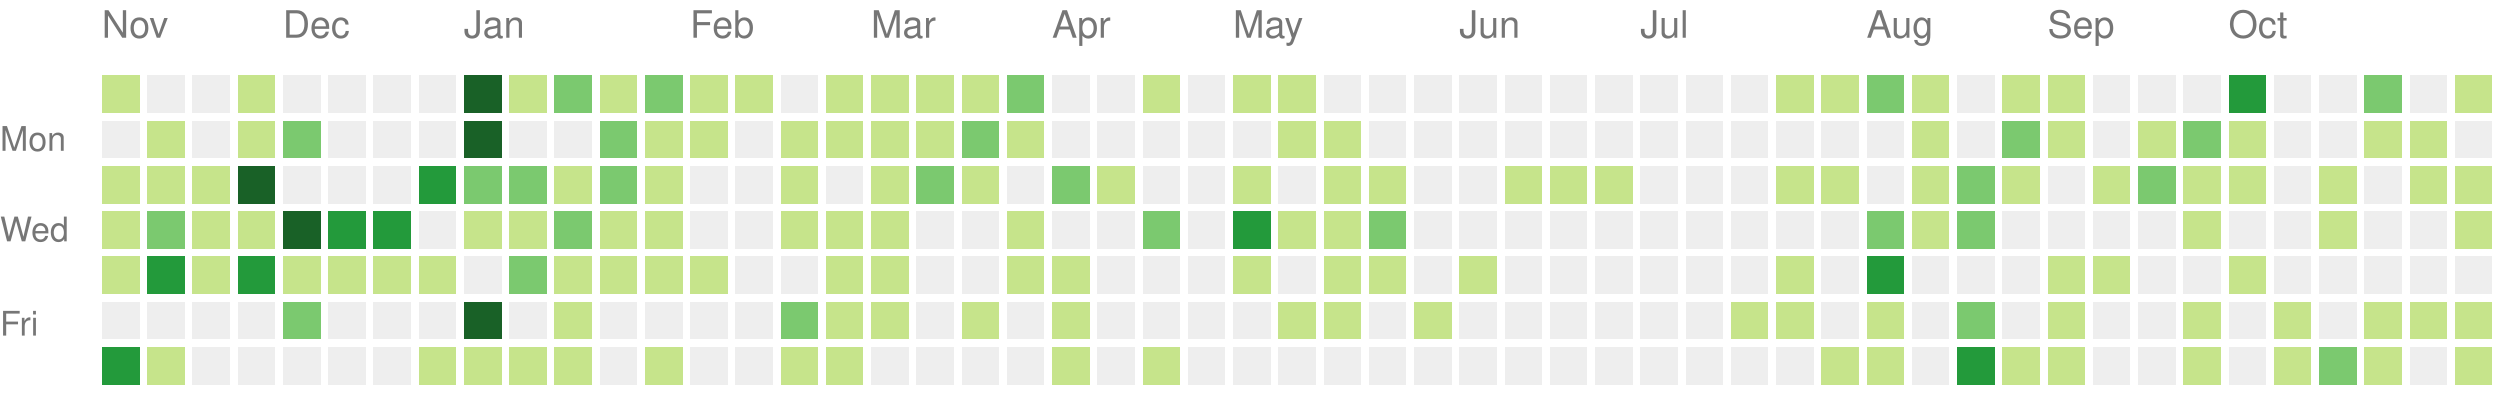
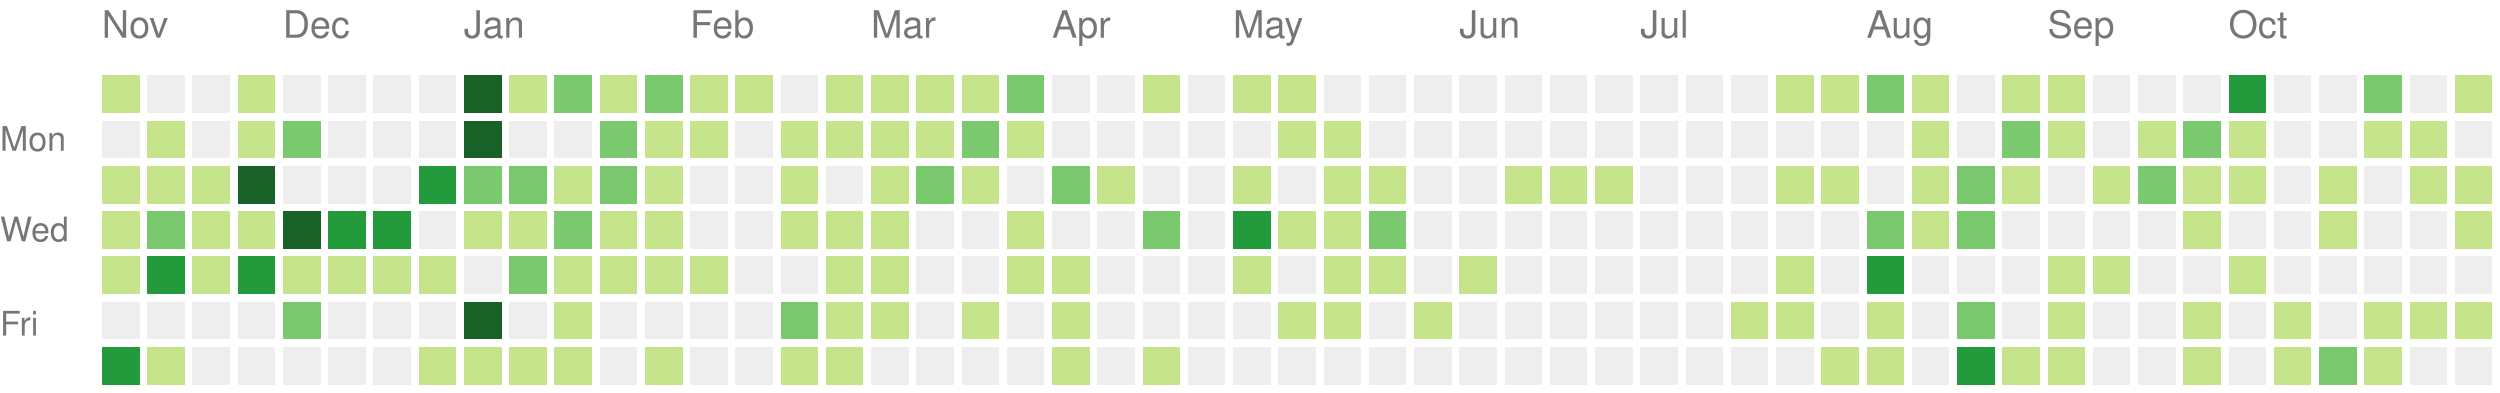
<svg xmlns="http://www.w3.org/2000/svg" version="1.1" width="663" height="104">
  <rect style="fill:#c6e48b;shape-rendering:crispedges;" data-score="5" data-date="2021-11-07" x="27" y="20" width="10" height="10" />
  <rect style="fill:#eeeeee;shape-rendering:crispedges;" data-score="0" data-date="2021-11-14" x="39" y="20" width="10" height="10" />
  <rect style="fill:#eeeeee;shape-rendering:crispedges;" data-score="0" data-date="2021-11-21" x="51" y="20" width="10" height="10" />
  <rect style="fill:#c6e48b;shape-rendering:crispedges;" data-score="1" data-date="2021-11-28" x="63" y="20" width="10" height="10" />
  <rect style="fill:#eeeeee;shape-rendering:crispedges;" data-score="0" data-date="2021-12-05" x="75" y="20" width="10" height="10" />
  <rect style="fill:#eeeeee;shape-rendering:crispedges;" data-score="0" data-date="2021-12-12" x="87" y="20" width="10" height="10" />
  <rect style="fill:#eeeeee;shape-rendering:crispedges;" data-score="0" data-date="2021-12-19" x="99" y="20" width="10" height="10" />
  <rect style="fill:#eeeeee;shape-rendering:crispedges;" data-score="0" data-date="2021-12-26" x="111" y="20" width="10" height="10" />
  <rect style="fill:#196127;shape-rendering:crispedges;" data-score="85" data-date="2022-01-02" x="123" y="20" width="10" height="10" />
  <rect style="fill:#c6e48b;shape-rendering:crispedges;" data-score="1" data-date="2022-01-09" x="135" y="20" width="10" height="10" />
  <rect style="fill:#7bc96f;shape-rendering:crispedges;" data-score="18" data-date="2022-01-16" x="147" y="20" width="10" height="10" />
  <rect style="fill:#c6e48b;shape-rendering:crispedges;" data-score="6" data-date="2022-01-23" x="159" y="20" width="10" height="10" />
  <rect style="fill:#7bc96f;shape-rendering:crispedges;" data-score="19" data-date="2022-01-30" x="171" y="20" width="10" height="10" />
  <rect style="fill:#c6e48b;shape-rendering:crispedges;" data-score="2" data-date="2022-02-06" x="183" y="20" width="10" height="10" />
  <rect style="fill:#c6e48b;shape-rendering:crispedges;" data-score="1" data-date="2022-02-13" x="195" y="20" width="10" height="10" />
  <rect style="fill:#eeeeee;shape-rendering:crispedges;" data-score="0" data-date="2022-02-20" x="207" y="20" width="10" height="10" />
  <rect style="fill:#c6e48b;shape-rendering:crispedges;" data-score="9" data-date="2022-02-27" x="219" y="20" width="10" height="10" />
  <rect style="fill:#c6e48b;shape-rendering:crispedges;" data-score="8" data-date="2022-03-06" x="231" y="20" width="10" height="10" />
  <rect style="fill:#c6e48b;shape-rendering:crispedges;" data-score="3" data-date="2022-03-13" x="243" y="20" width="10" height="10" />
  <rect style="fill:#c6e48b;shape-rendering:crispedges;" data-score="6" data-date="2022-03-20" x="255" y="20" width="10" height="10" />
  <rect style="fill:#7bc96f;shape-rendering:crispedges;" data-score="11" data-date="2022-03-27" x="267" y="20" width="10" height="10" />
  <rect style="fill:#eeeeee;shape-rendering:crispedges;" data-score="0" data-date="2022-04-03" x="279" y="20" width="10" height="10" />
  <rect style="fill:#eeeeee;shape-rendering:crispedges;" data-score="0" data-date="2022-04-10" x="291" y="20" width="10" height="10" />
  <rect style="fill:#c6e48b;shape-rendering:crispedges;" data-score="5" data-date="2022-04-17" x="303" y="20" width="10" height="10" />
  <rect style="fill:#eeeeee;shape-rendering:crispedges;" data-score="0" data-date="2022-04-24" x="315" y="20" width="10" height="10" />
  <rect style="fill:#c6e48b;shape-rendering:crispedges;" data-score="6" data-date="2022-05-01" x="327" y="20" width="10" height="10" />
  <rect style="fill:#c6e48b;shape-rendering:crispedges;" data-score="7" data-date="2022-05-08" x="339" y="20" width="10" height="10" />
  <rect style="fill:#eeeeee;shape-rendering:crispedges;" data-score="0" data-date="2022-05-15" x="351" y="20" width="10" height="10" />
  <rect style="fill:#eeeeee;shape-rendering:crispedges;" data-score="0" data-date="2022-05-22" x="363" y="20" width="10" height="10" />
  <rect style="fill:#eeeeee;shape-rendering:crispedges;" data-score="0" data-date="2022-05-29" x="375" y="20" width="10" height="10" />
  <rect style="fill:#eeeeee;shape-rendering:crispedges;" data-score="0" data-date="2022-06-05" x="387" y="20" width="10" height="10" />
  <rect style="fill:#eeeeee;shape-rendering:crispedges;" data-score="0" data-date="2022-06-12" x="399" y="20" width="10" height="10" />
  <rect style="fill:#eeeeee;shape-rendering:crispedges;" data-score="0" data-date="2022-06-19" x="411" y="20" width="10" height="10" />
  <rect style="fill:#eeeeee;shape-rendering:crispedges;" data-score="0" data-date="2022-06-26" x="423" y="20" width="10" height="10" />
  <rect style="fill:#eeeeee;shape-rendering:crispedges;" data-score="0" data-date="2022-07-03" x="435" y="20" width="10" height="10" />
  <rect style="fill:#eeeeee;shape-rendering:crispedges;" data-score="0" data-date="2022-07-10" x="447" y="20" width="10" height="10" />
  <rect style="fill:#eeeeee;shape-rendering:crispedges;" data-score="0" data-date="2022-07-17" x="459" y="20" width="10" height="10" />
  <rect style="fill:#c6e48b;shape-rendering:crispedges;" data-score="1" data-date="2022-07-24" x="471" y="20" width="10" height="10" />
  <rect style="fill:#c6e48b;shape-rendering:crispedges;" data-score="2" data-date="2022-07-31" x="483" y="20" width="10" height="10" />
  <rect style="fill:#7bc96f;shape-rendering:crispedges;" data-score="18" data-date="2022-08-07" x="495" y="20" width="10" height="10" />
  <rect style="fill:#c6e48b;shape-rendering:crispedges;" data-score="3" data-date="2022-08-14" x="507" y="20" width="10" height="10" />
  <rect style="fill:#eeeeee;shape-rendering:crispedges;" data-score="0" data-date="2022-08-21" x="519" y="20" width="10" height="10" />
  <rect style="fill:#c6e48b;shape-rendering:crispedges;" data-score="2" data-date="2022-08-28" x="531" y="20" width="10" height="10" />
  <rect style="fill:#c6e48b;shape-rendering:crispedges;" data-score="9" data-date="2022-09-04" x="543" y="20" width="10" height="10" />
  <rect style="fill:#eeeeee;shape-rendering:crispedges;" data-score="0" data-date="2022-09-11" x="555" y="20" width="10" height="10" />
  <rect style="fill:#eeeeee;shape-rendering:crispedges;" data-score="0" data-date="2022-09-18" x="567" y="20" width="10" height="10" />
  <rect style="fill:#eeeeee;shape-rendering:crispedges;" data-score="0" data-date="2022-09-25" x="579" y="20" width="10" height="10" />
  <rect style="fill:#239a3b;shape-rendering:crispedges;" data-score="29" data-date="2022-10-02" x="591" y="20" width="10" height="10" />
  <rect style="fill:#eeeeee;shape-rendering:crispedges;" data-score="0" data-date="2022-10-09" x="603" y="20" width="10" height="10" />
  <rect style="fill:#eeeeee;shape-rendering:crispedges;" data-score="0" data-date="2022-10-16" x="615" y="20" width="10" height="10" />
  <rect style="fill:#7bc96f;shape-rendering:crispedges;" data-score="12" data-date="2022-10-23" x="627" y="20" width="10" height="10" />
  <rect style="fill:#eeeeee;shape-rendering:crispedges;" data-score="0" data-date="2022-10-30" x="639" y="20" width="10" height="10" />
  <rect style="fill:#c6e48b;shape-rendering:crispedges;" data-score="1" data-date="2022-11-06" x="651" y="20" width="10" height="10" />
  <rect style="fill:#eeeeee;shape-rendering:crispedges;" data-score="0" data-date="2021-11-08" x="27" y="32" width="10" height="10" />
  <rect style="fill:#c6e48b;shape-rendering:crispedges;" data-score="1" data-date="2021-11-15" x="39" y="32" width="10" height="10" />
  <rect style="fill:#eeeeee;shape-rendering:crispedges;" data-score="0" data-date="2021-11-22" x="51" y="32" width="10" height="10" />
  <rect style="fill:#c6e48b;shape-rendering:crispedges;" data-score="2" data-date="2021-11-29" x="63" y="32" width="10" height="10" />
  <rect style="fill:#7bc96f;shape-rendering:crispedges;" data-score="11" data-date="2021-12-06" x="75" y="32" width="10" height="10" />
  <rect style="fill:#eeeeee;shape-rendering:crispedges;" data-score="0" data-date="2021-12-13" x="87" y="32" width="10" height="10" />
  <rect style="fill:#eeeeee;shape-rendering:crispedges;" data-score="0" data-date="2021-12-20" x="99" y="32" width="10" height="10" />
  <rect style="fill:#eeeeee;shape-rendering:crispedges;" data-score="0" data-date="2021-12-27" x="111" y="32" width="10" height="10" />
  <rect style="fill:#196127;shape-rendering:crispedges;" data-score="39" data-date="2022-01-03" x="123" y="32" width="10" height="10" />
  <rect style="fill:#eeeeee;shape-rendering:crispedges;" data-score="0" data-date="2022-01-10" x="135" y="32" width="10" height="10" />
  <rect style="fill:#eeeeee;shape-rendering:crispedges;" data-score="0" data-date="2022-01-17" x="147" y="32" width="10" height="10" />
  <rect style="fill:#7bc96f;shape-rendering:crispedges;" data-score="17" data-date="2022-01-24" x="159" y="32" width="10" height="10" />
  <rect style="fill:#c6e48b;shape-rendering:crispedges;" data-score="9" data-date="2022-01-31" x="171" y="32" width="10" height="10" />
  <rect style="fill:#c6e48b;shape-rendering:crispedges;" data-score="9" data-date="2022-02-07" x="183" y="32" width="10" height="10" />
  <rect style="fill:#eeeeee;shape-rendering:crispedges;" data-score="0" data-date="2022-02-14" x="195" y="32" width="10" height="10" />
  <rect style="fill:#c6e48b;shape-rendering:crispedges;" data-score="8" data-date="2022-02-21" x="207" y="32" width="10" height="10" />
  <rect style="fill:#c6e48b;shape-rendering:crispedges;" data-score="4" data-date="2022-02-28" x="219" y="32" width="10" height="10" />
  <rect style="fill:#c6e48b;shape-rendering:crispedges;" data-score="9" data-date="2022-03-07" x="231" y="32" width="10" height="10" />
  <rect style="fill:#c6e48b;shape-rendering:crispedges;" data-score="1" data-date="2022-03-14" x="243" y="32" width="10" height="10" />
  <rect style="fill:#7bc96f;shape-rendering:crispedges;" data-score="10" data-date="2022-03-21" x="255" y="32" width="10" height="10" />
  <rect style="fill:#c6e48b;shape-rendering:crispedges;" data-score="1" data-date="2022-03-28" x="267" y="32" width="10" height="10" />
  <rect style="fill:#eeeeee;shape-rendering:crispedges;" data-score="0" data-date="2022-04-04" x="279" y="32" width="10" height="10" />
  <rect style="fill:#eeeeee;shape-rendering:crispedges;" data-score="0" data-date="2022-04-11" x="291" y="32" width="10" height="10" />
  <rect style="fill:#eeeeee;shape-rendering:crispedges;" data-score="0" data-date="2022-04-18" x="303" y="32" width="10" height="10" />
  <rect style="fill:#eeeeee;shape-rendering:crispedges;" data-score="0" data-date="2022-04-25" x="315" y="32" width="10" height="10" />
  <rect style="fill:#eeeeee;shape-rendering:crispedges;" data-score="0" data-date="2022-05-02" x="327" y="32" width="10" height="10" />
  <rect style="fill:#c6e48b;shape-rendering:crispedges;" data-score="2" data-date="2022-05-09" x="339" y="32" width="10" height="10" />
  <rect style="fill:#c6e48b;shape-rendering:crispedges;" data-score="1" data-date="2022-05-16" x="351" y="32" width="10" height="10" />
  <rect style="fill:#eeeeee;shape-rendering:crispedges;" data-score="0" data-date="2022-05-23" x="363" y="32" width="10" height="10" />
  <rect style="fill:#eeeeee;shape-rendering:crispedges;" data-score="0" data-date="2022-05-30" x="375" y="32" width="10" height="10" />
  <rect style="fill:#eeeeee;shape-rendering:crispedges;" data-score="0" data-date="2022-06-06" x="387" y="32" width="10" height="10" />
  <rect style="fill:#eeeeee;shape-rendering:crispedges;" data-score="0" data-date="2022-06-13" x="399" y="32" width="10" height="10" />
  <rect style="fill:#eeeeee;shape-rendering:crispedges;" data-score="0" data-date="2022-06-20" x="411" y="32" width="10" height="10" />
  <rect style="fill:#eeeeee;shape-rendering:crispedges;" data-score="0" data-date="2022-06-27" x="423" y="32" width="10" height="10" />
  <rect style="fill:#eeeeee;shape-rendering:crispedges;" data-score="0" data-date="2022-07-04" x="435" y="32" width="10" height="10" />
  <rect style="fill:#eeeeee;shape-rendering:crispedges;" data-score="0" data-date="2022-07-11" x="447" y="32" width="10" height="10" />
  <rect style="fill:#eeeeee;shape-rendering:crispedges;" data-score="0" data-date="2022-07-18" x="459" y="32" width="10" height="10" />
  <rect style="fill:#eeeeee;shape-rendering:crispedges;" data-score="0" data-date="2022-07-25" x="471" y="32" width="10" height="10" />
  <rect style="fill:#eeeeee;shape-rendering:crispedges;" data-score="0" data-date="2022-08-01" x="483" y="32" width="10" height="10" />
  <rect style="fill:#eeeeee;shape-rendering:crispedges;" data-score="0" data-date="2022-08-08" x="495" y="32" width="10" height="10" />
  <rect style="fill:#c6e48b;shape-rendering:crispedges;" data-score="8" data-date="2022-08-15" x="507" y="32" width="10" height="10" />
  <rect style="fill:#eeeeee;shape-rendering:crispedges;" data-score="0" data-date="2022-08-22" x="519" y="32" width="10" height="10" />
  <rect style="fill:#7bc96f;shape-rendering:crispedges;" data-score="12" data-date="2022-08-29" x="531" y="32" width="10" height="10" />
  <rect style="fill:#c6e48b;shape-rendering:crispedges;" data-score="1" data-date="2022-09-05" x="543" y="32" width="10" height="10" />
  <rect style="fill:#eeeeee;shape-rendering:crispedges;" data-score="0" data-date="2022-09-12" x="555" y="32" width="10" height="10" />
  <rect style="fill:#c6e48b;shape-rendering:crispedges;" data-score="1" data-date="2022-09-19" x="567" y="32" width="10" height="10" />
  <rect style="fill:#7bc96f;shape-rendering:crispedges;" data-score="10" data-date="2022-09-26" x="579" y="32" width="10" height="10" />
  <rect style="fill:#c6e48b;shape-rendering:crispedges;" data-score="8" data-date="2022-10-03" x="591" y="32" width="10" height="10" />
  <rect style="fill:#eeeeee;shape-rendering:crispedges;" data-score="0" data-date="2022-10-10" x="603" y="32" width="10" height="10" />
  <rect style="fill:#eeeeee;shape-rendering:crispedges;" data-score="0" data-date="2022-10-17" x="615" y="32" width="10" height="10" />
  <rect style="fill:#c6e48b;shape-rendering:crispedges;" data-score="2" data-date="2022-10-24" x="627" y="32" width="10" height="10" />
  <rect style="fill:#c6e48b;shape-rendering:crispedges;" data-score="6" data-date="2022-10-31" x="639" y="32" width="10" height="10" />
  <rect style="fill:#eeeeee;shape-rendering:crispedges;" data-score="0" data-date="2022-11-07" x="651" y="32" width="10" height="10" />
  <rect style="fill:#c6e48b;shape-rendering:crispedges;" data-score="4" data-date="2021-11-09" x="27" y="44" width="10" height="10" />
  <rect style="fill:#c6e48b;shape-rendering:crispedges;" data-score="1" data-date="2021-11-16" x="39" y="44" width="10" height="10" />
  <rect style="fill:#c6e48b;shape-rendering:crispedges;" data-score="7" data-date="2021-11-23" x="51" y="44" width="10" height="10" />
  <rect style="fill:#196127;shape-rendering:crispedges;" data-score="34" data-date="2021-11-30" x="63" y="44" width="10" height="10" />
  <rect style="fill:#eeeeee;shape-rendering:crispedges;" data-score="0" data-date="2021-12-07" x="75" y="44" width="10" height="10" />
  <rect style="fill:#eeeeee;shape-rendering:crispedges;" data-score="0" data-date="2021-12-14" x="87" y="44" width="10" height="10" />
  <rect style="fill:#eeeeee;shape-rendering:crispedges;" data-score="0" data-date="2021-12-21" x="99" y="44" width="10" height="10" />
  <rect style="fill:#239a3b;shape-rendering:crispedges;" data-score="27" data-date="2021-12-28" x="111" y="44" width="10" height="10" />
  <rect style="fill:#7bc96f;shape-rendering:crispedges;" data-score="14" data-date="2022-01-04" x="123" y="44" width="10" height="10" />
  <rect style="fill:#7bc96f;shape-rendering:crispedges;" data-score="10" data-date="2022-01-11" x="135" y="44" width="10" height="10" />
  <rect style="fill:#c6e48b;shape-rendering:crispedges;" data-score="3" data-date="2022-01-18" x="147" y="44" width="10" height="10" />
  <rect style="fill:#7bc96f;shape-rendering:crispedges;" data-score="19" data-date="2022-01-25" x="159" y="44" width="10" height="10" />
  <rect style="fill:#c6e48b;shape-rendering:crispedges;" data-score="7" data-date="2022-02-01" x="171" y="44" width="10" height="10" />
  <rect style="fill:#eeeeee;shape-rendering:crispedges;" data-score="0" data-date="2022-02-08" x="183" y="44" width="10" height="10" />
  <rect style="fill:#eeeeee;shape-rendering:crispedges;" data-score="0" data-date="2022-02-15" x="195" y="44" width="10" height="10" />
  <rect style="fill:#c6e48b;shape-rendering:crispedges;" data-score="8" data-date="2022-02-22" x="207" y="44" width="10" height="10" />
  <rect style="fill:#eeeeee;shape-rendering:crispedges;" data-score="0" data-date="2022-03-01" x="219" y="44" width="10" height="10" />
  <rect style="fill:#c6e48b;shape-rendering:crispedges;" data-score="1" data-date="2022-03-08" x="231" y="44" width="10" height="10" />
  <rect style="fill:#7bc96f;shape-rendering:crispedges;" data-score="19" data-date="2022-03-15" x="243" y="44" width="10" height="10" />
  <rect style="fill:#c6e48b;shape-rendering:crispedges;" data-score="2" data-date="2022-03-22" x="255" y="44" width="10" height="10" />
  <rect style="fill:#eeeeee;shape-rendering:crispedges;" data-score="0" data-date="2022-03-29" x="267" y="44" width="10" height="10" />
  <rect style="fill:#7bc96f;shape-rendering:crispedges;" data-score="10" data-date="2022-04-05" x="279" y="44" width="10" height="10" />
  <rect style="fill:#c6e48b;shape-rendering:crispedges;" data-score="1" data-date="2022-04-12" x="291" y="44" width="10" height="10" />
  <rect style="fill:#eeeeee;shape-rendering:crispedges;" data-score="0" data-date="2022-04-19" x="303" y="44" width="10" height="10" />
  <rect style="fill:#eeeeee;shape-rendering:crispedges;" data-score="0" data-date="2022-04-26" x="315" y="44" width="10" height="10" />
  <rect style="fill:#c6e48b;shape-rendering:crispedges;" data-score="1" data-date="2022-05-03" x="327" y="44" width="10" height="10" />
  <rect style="fill:#eeeeee;shape-rendering:crispedges;" data-score="0" data-date="2022-05-10" x="339" y="44" width="10" height="10" />
  <rect style="fill:#c6e48b;shape-rendering:crispedges;" data-score="1" data-date="2022-05-17" x="351" y="44" width="10" height="10" />
  <rect style="fill:#c6e48b;shape-rendering:crispedges;" data-score="5" data-date="2022-05-24" x="363" y="44" width="10" height="10" />
  <rect style="fill:#eeeeee;shape-rendering:crispedges;" data-score="0" data-date="2022-05-31" x="375" y="44" width="10" height="10" />
  <rect style="fill:#eeeeee;shape-rendering:crispedges;" data-score="0" data-date="2022-06-07" x="387" y="44" width="10" height="10" />
  <rect style="fill:#c6e48b;shape-rendering:crispedges;" data-score="1" data-date="2022-06-14" x="399" y="44" width="10" height="10" />
  <rect style="fill:#c6e48b;shape-rendering:crispedges;" data-score="5" data-date="2022-06-21" x="411" y="44" width="10" height="10" />
  <rect style="fill:#c6e48b;shape-rendering:crispedges;" data-score="2" data-date="2022-06-28" x="423" y="44" width="10" height="10" />
  <rect style="fill:#eeeeee;shape-rendering:crispedges;" data-score="0" data-date="2022-07-05" x="435" y="44" width="10" height="10" />
  <rect style="fill:#eeeeee;shape-rendering:crispedges;" data-score="0" data-date="2022-07-12" x="447" y="44" width="10" height="10" />
  <rect style="fill:#eeeeee;shape-rendering:crispedges;" data-score="0" data-date="2022-07-19" x="459" y="44" width="10" height="10" />
  <rect style="fill:#c6e48b;shape-rendering:crispedges;" data-score="6" data-date="2022-07-26" x="471" y="44" width="10" height="10" />
  <rect style="fill:#c6e48b;shape-rendering:crispedges;" data-score="1" data-date="2022-08-02" x="483" y="44" width="10" height="10" />
  <rect style="fill:#eeeeee;shape-rendering:crispedges;" data-score="0" data-date="2022-08-09" x="495" y="44" width="10" height="10" />
  <rect style="fill:#c6e48b;shape-rendering:crispedges;" data-score="2" data-date="2022-08-16" x="507" y="44" width="10" height="10" />
  <rect style="fill:#7bc96f;shape-rendering:crispedges;" data-score="10" data-date="2022-08-23" x="519" y="44" width="10" height="10" />
  <rect style="fill:#c6e48b;shape-rendering:crispedges;" data-score="5" data-date="2022-08-30" x="531" y="44" width="10" height="10" />
  <rect style="fill:#eeeeee;shape-rendering:crispedges;" data-score="0" data-date="2022-09-06" x="543" y="44" width="10" height="10" />
  <rect style="fill:#c6e48b;shape-rendering:crispedges;" data-score="6" data-date="2022-09-13" x="555" y="44" width="10" height="10" />
  <rect style="fill:#7bc96f;shape-rendering:crispedges;" data-score="15" data-date="2022-09-20" x="567" y="44" width="10" height="10" />
  <rect style="fill:#c6e48b;shape-rendering:crispedges;" data-score="1" data-date="2022-09-27" x="579" y="44" width="10" height="10" />
  <rect style="fill:#c6e48b;shape-rendering:crispedges;" data-score="7" data-date="2022-10-04" x="591" y="44" width="10" height="10" />
  <rect style="fill:#eeeeee;shape-rendering:crispedges;" data-score="0" data-date="2022-10-11" x="603" y="44" width="10" height="10" />
  <rect style="fill:#c6e48b;shape-rendering:crispedges;" data-score="1" data-date="2022-10-18" x="615" y="44" width="10" height="10" />
  <rect style="fill:#eeeeee;shape-rendering:crispedges;" data-score="0" data-date="2022-10-25" x="627" y="44" width="10" height="10" />
  <rect style="fill:#c6e48b;shape-rendering:crispedges;" data-score="3" data-date="2022-11-01" x="639" y="44" width="10" height="10" />
  <rect style="fill:#c6e48b;shape-rendering:crispedges;" data-score="5" data-date="2022-11-08" x="651" y="44" width="10" height="10" />
  <rect style="fill:#c6e48b;shape-rendering:crispedges;" data-score="7" data-date="2021-11-10" x="27" y="56" width="10" height="10" />
  <rect style="fill:#7bc96f;shape-rendering:crispedges;" data-score="17" data-date="2021-11-17" x="39" y="56" width="10" height="10" />
  <rect style="fill:#c6e48b;shape-rendering:crispedges;" data-score="6" data-date="2021-11-24" x="51" y="56" width="10" height="10" />
  <rect style="fill:#c6e48b;shape-rendering:crispedges;" data-score="4" data-date="2021-12-01" x="63" y="56" width="10" height="10" />
  <rect style="fill:#196127;shape-rendering:crispedges;" data-score="45" data-date="2021-12-08" x="75" y="56" width="10" height="10" />
  <rect style="fill:#239a3b;shape-rendering:crispedges;" data-score="24" data-date="2021-12-15" x="87" y="56" width="10" height="10" />
  <rect style="fill:#239a3b;shape-rendering:crispedges;" data-score="21" data-date="2021-12-22" x="99" y="56" width="10" height="10" />
  <rect style="fill:#eeeeee;shape-rendering:crispedges;" data-score="0" data-date="2021-12-29" x="111" y="56" width="10" height="10" />
  <rect style="fill:#c6e48b;shape-rendering:crispedges;" data-score="2" data-date="2022-01-05" x="123" y="56" width="10" height="10" />
  <rect style="fill:#c6e48b;shape-rendering:crispedges;" data-score="9" data-date="2022-01-12" x="135" y="56" width="10" height="10" />
  <rect style="fill:#7bc96f;shape-rendering:crispedges;" data-score="10" data-date="2022-01-19" x="147" y="56" width="10" height="10" />
  <rect style="fill:#c6e48b;shape-rendering:crispedges;" data-score="1" data-date="2022-01-26" x="159" y="56" width="10" height="10" />
  <rect style="fill:#c6e48b;shape-rendering:crispedges;" data-score="6" data-date="2022-02-02" x="171" y="56" width="10" height="10" />
  <rect style="fill:#eeeeee;shape-rendering:crispedges;" data-score="0" data-date="2022-02-09" x="183" y="56" width="10" height="10" />
  <rect style="fill:#eeeeee;shape-rendering:crispedges;" data-score="0" data-date="2022-02-16" x="195" y="56" width="10" height="10" />
  <rect style="fill:#c6e48b;shape-rendering:crispedges;" data-score="3" data-date="2022-02-23" x="207" y="56" width="10" height="10" />
  <rect style="fill:#c6e48b;shape-rendering:crispedges;" data-score="1" data-date="2022-03-02" x="219" y="56" width="10" height="10" />
  <rect style="fill:#c6e48b;shape-rendering:crispedges;" data-score="5" data-date="2022-03-09" x="231" y="56" width="10" height="10" />
  <rect style="fill:#eeeeee;shape-rendering:crispedges;" data-score="0" data-date="2022-03-16" x="243" y="56" width="10" height="10" />
  <rect style="fill:#eeeeee;shape-rendering:crispedges;" data-score="0" data-date="2022-03-23" x="255" y="56" width="10" height="10" />
  <rect style="fill:#c6e48b;shape-rendering:crispedges;" data-score="5" data-date="2022-03-30" x="267" y="56" width="10" height="10" />
  <rect style="fill:#eeeeee;shape-rendering:crispedges;" data-score="0" data-date="2022-04-06" x="279" y="56" width="10" height="10" />
  <rect style="fill:#eeeeee;shape-rendering:crispedges;" data-score="0" data-date="2022-04-13" x="291" y="56" width="10" height="10" />
  <rect style="fill:#7bc96f;shape-rendering:crispedges;" data-score="10" data-date="2022-04-20" x="303" y="56" width="10" height="10" />
  <rect style="fill:#eeeeee;shape-rendering:crispedges;" data-score="0" data-date="2022-04-27" x="315" y="56" width="10" height="10" />
  <rect style="fill:#239a3b;shape-rendering:crispedges;" data-score="25" data-date="2022-05-04" x="327" y="56" width="10" height="10" />
  <rect style="fill:#c6e48b;shape-rendering:crispedges;" data-score="1" data-date="2022-05-11" x="339" y="56" width="10" height="10" />
  <rect style="fill:#c6e48b;shape-rendering:crispedges;" data-score="1" data-date="2022-05-18" x="351" y="56" width="10" height="10" />
  <rect style="fill:#7bc96f;shape-rendering:crispedges;" data-score="10" data-date="2022-05-25" x="363" y="56" width="10" height="10" />
  <rect style="fill:#eeeeee;shape-rendering:crispedges;" data-score="0" data-date="2022-06-01" x="375" y="56" width="10" height="10" />
  <rect style="fill:#eeeeee;shape-rendering:crispedges;" data-score="0" data-date="2022-06-08" x="387" y="56" width="10" height="10" />
  <rect style="fill:#eeeeee;shape-rendering:crispedges;" data-score="0" data-date="2022-06-15" x="399" y="56" width="10" height="10" />
  <rect style="fill:#eeeeee;shape-rendering:crispedges;" data-score="0" data-date="2022-06-22" x="411" y="56" width="10" height="10" />
  <rect style="fill:#eeeeee;shape-rendering:crispedges;" data-score="0" data-date="2022-06-29" x="423" y="56" width="10" height="10" />
  <rect style="fill:#eeeeee;shape-rendering:crispedges;" data-score="0" data-date="2022-07-06" x="435" y="56" width="10" height="10" />
  <rect style="fill:#eeeeee;shape-rendering:crispedges;" data-score="0" data-date="2022-07-13" x="447" y="56" width="10" height="10" />
  <rect style="fill:#eeeeee;shape-rendering:crispedges;" data-score="0" data-date="2022-07-20" x="459" y="56" width="10" height="10" />
  <rect style="fill:#eeeeee;shape-rendering:crispedges;" data-score="0" data-date="2022-07-27" x="471" y="56" width="10" height="10" />
  <rect style="fill:#eeeeee;shape-rendering:crispedges;" data-score="0" data-date="2022-08-03" x="483" y="56" width="10" height="10" />
  <rect style="fill:#7bc96f;shape-rendering:crispedges;" data-score="15" data-date="2022-08-10" x="495" y="56" width="10" height="10" />
  <rect style="fill:#c6e48b;shape-rendering:crispedges;" data-score="2" data-date="2022-08-17" x="507" y="56" width="10" height="10" />
  <rect style="fill:#7bc96f;shape-rendering:crispedges;" data-score="17" data-date="2022-08-24" x="519" y="56" width="10" height="10" />
  <rect style="fill:#eeeeee;shape-rendering:crispedges;" data-score="0" data-date="2022-08-31" x="531" y="56" width="10" height="10" />
  <rect style="fill:#eeeeee;shape-rendering:crispedges;" data-score="0" data-date="2022-09-07" x="543" y="56" width="10" height="10" />
  <rect style="fill:#eeeeee;shape-rendering:crispedges;" data-score="0" data-date="2022-09-14" x="555" y="56" width="10" height="10" />
  <rect style="fill:#eeeeee;shape-rendering:crispedges;" data-score="0" data-date="2022-09-21" x="567" y="56" width="10" height="10" />
  <rect style="fill:#c6e48b;shape-rendering:crispedges;" data-score="1" data-date="2022-09-28" x="579" y="56" width="10" height="10" />
  <rect style="fill:#eeeeee;shape-rendering:crispedges;" data-score="0" data-date="2022-10-05" x="591" y="56" width="10" height="10" />
  <rect style="fill:#eeeeee;shape-rendering:crispedges;" data-score="0" data-date="2022-10-12" x="603" y="56" width="10" height="10" />
  <rect style="fill:#c6e48b;shape-rendering:crispedges;" data-score="1" data-date="2022-10-19" x="615" y="56" width="10" height="10" />
  <rect style="fill:#eeeeee;shape-rendering:crispedges;" data-score="0" data-date="2022-10-26" x="627" y="56" width="10" height="10" />
  <rect style="fill:#eeeeee;shape-rendering:crispedges;" data-score="0" data-date="2022-11-02" x="639" y="56" width="10" height="10" />
  <rect style="fill:#c6e48b;shape-rendering:crispedges;" data-score="9" data-date="2022-11-09" x="651" y="56" width="10" height="10" />
  <rect style="fill:#c6e48b;shape-rendering:crispedges;" data-score="1" data-date="2021-11-11" x="27" y="68" width="10" height="10" />
  <rect style="fill:#239a3b;shape-rendering:crispedges;" data-score="24" data-date="2021-11-18" x="39" y="68" width="10" height="10" />
  <rect style="fill:#c6e48b;shape-rendering:crispedges;" data-score="1" data-date="2021-11-25" x="51" y="68" width="10" height="10" />
  <rect style="fill:#239a3b;shape-rendering:crispedges;" data-score="26" data-date="2021-12-02" x="63" y="68" width="10" height="10" />
  <rect style="fill:#c6e48b;shape-rendering:crispedges;" data-score="6" data-date="2021-12-09" x="75" y="68" width="10" height="10" />
  <rect style="fill:#c6e48b;shape-rendering:crispedges;" data-score="1" data-date="2021-12-16" x="87" y="68" width="10" height="10" />
  <rect style="fill:#c6e48b;shape-rendering:crispedges;" data-score="5" data-date="2021-12-23" x="99" y="68" width="10" height="10" />
  <rect style="fill:#c6e48b;shape-rendering:crispedges;" data-score="1" data-date="2021-12-30" x="111" y="68" width="10" height="10" />
  <rect style="fill:#eeeeee;shape-rendering:crispedges;" data-score="0" data-date="2022-01-06" x="123" y="68" width="10" height="10" />
  <rect style="fill:#7bc96f;shape-rendering:crispedges;" data-score="11" data-date="2022-01-13" x="135" y="68" width="10" height="10" />
  <rect style="fill:#c6e48b;shape-rendering:crispedges;" data-score="1" data-date="2022-01-20" x="147" y="68" width="10" height="10" />
  <rect style="fill:#c6e48b;shape-rendering:crispedges;" data-score="2" data-date="2022-01-27" x="159" y="68" width="10" height="10" />
  <rect style="fill:#c6e48b;shape-rendering:crispedges;" data-score="2" data-date="2022-02-03" x="171" y="68" width="10" height="10" />
  <rect style="fill:#c6e48b;shape-rendering:crispedges;" data-score="8" data-date="2022-02-10" x="183" y="68" width="10" height="10" />
  <rect style="fill:#eeeeee;shape-rendering:crispedges;" data-score="0" data-date="2022-02-17" x="195" y="68" width="10" height="10" />
  <rect style="fill:#eeeeee;shape-rendering:crispedges;" data-score="0" data-date="2022-02-24" x="207" y="68" width="10" height="10" />
  <rect style="fill:#c6e48b;shape-rendering:crispedges;" data-score="1" data-date="2022-03-03" x="219" y="68" width="10" height="10" />
  <rect style="fill:#c6e48b;shape-rendering:crispedges;" data-score="8" data-date="2022-03-10" x="231" y="68" width="10" height="10" />
  <rect style="fill:#eeeeee;shape-rendering:crispedges;" data-score="0" data-date="2022-03-17" x="243" y="68" width="10" height="10" />
  <rect style="fill:#eeeeee;shape-rendering:crispedges;" data-score="0" data-date="2022-03-24" x="255" y="68" width="10" height="10" />
  <rect style="fill:#c6e48b;shape-rendering:crispedges;" data-score="2" data-date="2022-03-31" x="267" y="68" width="10" height="10" />
  <rect style="fill:#c6e48b;shape-rendering:crispedges;" data-score="5" data-date="2022-04-07" x="279" y="68" width="10" height="10" />
  <rect style="fill:#eeeeee;shape-rendering:crispedges;" data-score="0" data-date="2022-04-14" x="291" y="68" width="10" height="10" />
  <rect style="fill:#eeeeee;shape-rendering:crispedges;" data-score="0" data-date="2022-04-21" x="303" y="68" width="10" height="10" />
  <rect style="fill:#eeeeee;shape-rendering:crispedges;" data-score="0" data-date="2022-04-28" x="315" y="68" width="10" height="10" />
  <rect style="fill:#c6e48b;shape-rendering:crispedges;" data-score="1" data-date="2022-05-05" x="327" y="68" width="10" height="10" />
  <rect style="fill:#eeeeee;shape-rendering:crispedges;" data-score="0" data-date="2022-05-12" x="339" y="68" width="10" height="10" />
  <rect style="fill:#c6e48b;shape-rendering:crispedges;" data-score="1" data-date="2022-05-19" x="351" y="68" width="10" height="10" />
  <rect style="fill:#c6e48b;shape-rendering:crispedges;" data-score="1" data-date="2022-05-26" x="363" y="68" width="10" height="10" />
  <rect style="fill:#eeeeee;shape-rendering:crispedges;" data-score="0" data-date="2022-06-02" x="375" y="68" width="10" height="10" />
  <rect style="fill:#c6e48b;shape-rendering:crispedges;" data-score="5" data-date="2022-06-09" x="387" y="68" width="10" height="10" />
  <rect style="fill:#eeeeee;shape-rendering:crispedges;" data-score="0" data-date="2022-06-16" x="399" y="68" width="10" height="10" />
  <rect style="fill:#eeeeee;shape-rendering:crispedges;" data-score="0" data-date="2022-06-23" x="411" y="68" width="10" height="10" />
  <rect style="fill:#eeeeee;shape-rendering:crispedges;" data-score="0" data-date="2022-06-30" x="423" y="68" width="10" height="10" />
  <rect style="fill:#eeeeee;shape-rendering:crispedges;" data-score="0" data-date="2022-07-07" x="435" y="68" width="10" height="10" />
  <rect style="fill:#eeeeee;shape-rendering:crispedges;" data-score="0" data-date="2022-07-14" x="447" y="68" width="10" height="10" />
  <rect style="fill:#eeeeee;shape-rendering:crispedges;" data-score="0" data-date="2022-07-21" x="459" y="68" width="10" height="10" />
  <rect style="fill:#c6e48b;shape-rendering:crispedges;" data-score="5" data-date="2022-07-28" x="471" y="68" width="10" height="10" />
  <rect style="fill:#eeeeee;shape-rendering:crispedges;" data-score="0" data-date="2022-08-04" x="483" y="68" width="10" height="10" />
  <rect style="fill:#239a3b;shape-rendering:crispedges;" data-score="23" data-date="2022-08-11" x="495" y="68" width="10" height="10" />
  <rect style="fill:#eeeeee;shape-rendering:crispedges;" data-score="0" data-date="2022-08-18" x="507" y="68" width="10" height="10" />
  <rect style="fill:#eeeeee;shape-rendering:crispedges;" data-score="0" data-date="2022-08-25" x="519" y="68" width="10" height="10" />
  <rect style="fill:#eeeeee;shape-rendering:crispedges;" data-score="0" data-date="2022-09-01" x="531" y="68" width="10" height="10" />
  <rect style="fill:#c6e48b;shape-rendering:crispedges;" data-score="3" data-date="2022-09-08" x="543" y="68" width="10" height="10" />
  <rect style="fill:#c6e48b;shape-rendering:crispedges;" data-score="9" data-date="2022-09-15" x="555" y="68" width="10" height="10" />
  <rect style="fill:#eeeeee;shape-rendering:crispedges;" data-score="0" data-date="2022-09-22" x="567" y="68" width="10" height="10" />
  <rect style="fill:#eeeeee;shape-rendering:crispedges;" data-score="0" data-date="2022-09-29" x="579" y="68" width="10" height="10" />
  <rect style="fill:#c6e48b;shape-rendering:crispedges;" data-score="1" data-date="2022-10-06" x="591" y="68" width="10" height="10" />
  <rect style="fill:#eeeeee;shape-rendering:crispedges;" data-score="0" data-date="2022-10-13" x="603" y="68" width="10" height="10" />
  <rect style="fill:#eeeeee;shape-rendering:crispedges;" data-score="0" data-date="2022-10-20" x="615" y="68" width="10" height="10" />
  <rect style="fill:#eeeeee;shape-rendering:crispedges;" data-score="0" data-date="2022-10-27" x="627" y="68" width="10" height="10" />
  <rect style="fill:#eeeeee;shape-rendering:crispedges;" data-score="0" data-date="2022-11-03" x="639" y="68" width="10" height="10" />
  <rect style="fill:#eeeeee;shape-rendering:crispedges;" data-score="0" data-date="2022-11-10" x="651" y="68" width="10" height="10" />
  <rect style="fill:#eeeeee;shape-rendering:crispedges;" data-score="0" data-date="2021-11-12" x="27" y="80" width="10" height="10" />
  <rect style="fill:#eeeeee;shape-rendering:crispedges;" data-score="0" data-date="2021-11-19" x="39" y="80" width="10" height="10" />
  <rect style="fill:#eeeeee;shape-rendering:crispedges;" data-score="0" data-date="2021-11-26" x="51" y="80" width="10" height="10" />
  <rect style="fill:#eeeeee;shape-rendering:crispedges;" data-score="0" data-date="2021-12-03" x="63" y="80" width="10" height="10" />
  <rect style="fill:#7bc96f;shape-rendering:crispedges;" data-score="16" data-date="2021-12-10" x="75" y="80" width="10" height="10" />
  <rect style="fill:#eeeeee;shape-rendering:crispedges;" data-score="0" data-date="2021-12-17" x="87" y="80" width="10" height="10" />
  <rect style="fill:#eeeeee;shape-rendering:crispedges;" data-score="0" data-date="2021-12-24" x="99" y="80" width="10" height="10" />
  <rect style="fill:#eeeeee;shape-rendering:crispedges;" data-score="0" data-date="2021-12-31" x="111" y="80" width="10" height="10" />
  <rect style="fill:#196127;shape-rendering:crispedges;" data-score="33" data-date="2022-01-07" x="123" y="80" width="10" height="10" />
  <rect style="fill:#eeeeee;shape-rendering:crispedges;" data-score="0" data-date="2022-01-14" x="135" y="80" width="10" height="10" />
  <rect style="fill:#c6e48b;shape-rendering:crispedges;" data-score="1" data-date="2022-01-21" x="147" y="80" width="10" height="10" />
  <rect style="fill:#eeeeee;shape-rendering:crispedges;" data-score="0" data-date="2022-01-28" x="159" y="80" width="10" height="10" />
  <rect style="fill:#eeeeee;shape-rendering:crispedges;" data-score="0" data-date="2022-02-04" x="171" y="80" width="10" height="10" />
  <rect style="fill:#eeeeee;shape-rendering:crispedges;" data-score="0" data-date="2022-02-11" x="183" y="80" width="10" height="10" />
  <rect style="fill:#eeeeee;shape-rendering:crispedges;" data-score="0" data-date="2022-02-18" x="195" y="80" width="10" height="10" />
  <rect style="fill:#7bc96f;shape-rendering:crispedges;" data-score="11" data-date="2022-02-25" x="207" y="80" width="10" height="10" />
  <rect style="fill:#c6e48b;shape-rendering:crispedges;" data-score="6" data-date="2022-03-04" x="219" y="80" width="10" height="10" />
  <rect style="fill:#c6e48b;shape-rendering:crispedges;" data-score="2" data-date="2022-03-11" x="231" y="80" width="10" height="10" />
  <rect style="fill:#eeeeee;shape-rendering:crispedges;" data-score="0" data-date="2022-03-18" x="243" y="80" width="10" height="10" />
  <rect style="fill:#c6e48b;shape-rendering:crispedges;" data-score="2" data-date="2022-03-25" x="255" y="80" width="10" height="10" />
  <rect style="fill:#eeeeee;shape-rendering:crispedges;" data-score="0" data-date="2022-04-01" x="267" y="80" width="10" height="10" />
  <rect style="fill:#c6e48b;shape-rendering:crispedges;" data-score="5" data-date="2022-04-08" x="279" y="80" width="10" height="10" />
  <rect style="fill:#eeeeee;shape-rendering:crispedges;" data-score="0" data-date="2022-04-15" x="291" y="80" width="10" height="10" />
  <rect style="fill:#eeeeee;shape-rendering:crispedges;" data-score="0" data-date="2022-04-22" x="303" y="80" width="10" height="10" />
  <rect style="fill:#eeeeee;shape-rendering:crispedges;" data-score="0" data-date="2022-04-29" x="315" y="80" width="10" height="10" />
  <rect style="fill:#eeeeee;shape-rendering:crispedges;" data-score="0" data-date="2022-05-06" x="327" y="80" width="10" height="10" />
  <rect style="fill:#c6e48b;shape-rendering:crispedges;" data-score="6" data-date="2022-05-13" x="339" y="80" width="10" height="10" />
  <rect style="fill:#c6e48b;shape-rendering:crispedges;" data-score="1" data-date="2022-05-20" x="351" y="80" width="10" height="10" />
  <rect style="fill:#eeeeee;shape-rendering:crispedges;" data-score="0" data-date="2022-05-27" x="363" y="80" width="10" height="10" />
  <rect style="fill:#c6e48b;shape-rendering:crispedges;" data-score="5" data-date="2022-06-03" x="375" y="80" width="10" height="10" />
  <rect style="fill:#eeeeee;shape-rendering:crispedges;" data-score="0" data-date="2022-06-10" x="387" y="80" width="10" height="10" />
  <rect style="fill:#eeeeee;shape-rendering:crispedges;" data-score="0" data-date="2022-06-17" x="399" y="80" width="10" height="10" />
  <rect style="fill:#eeeeee;shape-rendering:crispedges;" data-score="0" data-date="2022-06-24" x="411" y="80" width="10" height="10" />
  <rect style="fill:#eeeeee;shape-rendering:crispedges;" data-score="0" data-date="2022-07-01" x="423" y="80" width="10" height="10" />
  <rect style="fill:#eeeeee;shape-rendering:crispedges;" data-score="0" data-date="2022-07-08" x="435" y="80" width="10" height="10" />
  <rect style="fill:#eeeeee;shape-rendering:crispedges;" data-score="0" data-date="2022-07-15" x="447" y="80" width="10" height="10" />
  <rect style="fill:#c6e48b;shape-rendering:crispedges;" data-score="1" data-date="2022-07-22" x="459" y="80" width="10" height="10" />
  <rect style="fill:#c6e48b;shape-rendering:crispedges;" data-score="7" data-date="2022-07-29" x="471" y="80" width="10" height="10" />
  <rect style="fill:#eeeeee;shape-rendering:crispedges;" data-score="0" data-date="2022-08-05" x="483" y="80" width="10" height="10" />
  <rect style="fill:#c6e48b;shape-rendering:crispedges;" data-score="1" data-date="2022-08-12" x="495" y="80" width="10" height="10" />
  <rect style="fill:#eeeeee;shape-rendering:crispedges;" data-score="0" data-date="2022-08-19" x="507" y="80" width="10" height="10" />
  <rect style="fill:#7bc96f;shape-rendering:crispedges;" data-score="15" data-date="2022-08-26" x="519" y="80" width="10" height="10" />
  <rect style="fill:#eeeeee;shape-rendering:crispedges;" data-score="0" data-date="2022-09-02" x="531" y="80" width="10" height="10" />
  <rect style="fill:#c6e48b;shape-rendering:crispedges;" data-score="2" data-date="2022-09-09" x="543" y="80" width="10" height="10" />
  <rect style="fill:#eeeeee;shape-rendering:crispedges;" data-score="0" data-date="2022-09-16" x="555" y="80" width="10" height="10" />
  <rect style="fill:#eeeeee;shape-rendering:crispedges;" data-score="0" data-date="2022-09-23" x="567" y="80" width="10" height="10" />
  <rect style="fill:#c6e48b;shape-rendering:crispedges;" data-score="3" data-date="2022-09-30" x="579" y="80" width="10" height="10" />
  <rect style="fill:#eeeeee;shape-rendering:crispedges;" data-score="0" data-date="2022-10-07" x="591" y="80" width="10" height="10" />
  <rect style="fill:#c6e48b;shape-rendering:crispedges;" data-score="2" data-date="2022-10-14" x="603" y="80" width="10" height="10" />
  <rect style="fill:#eeeeee;shape-rendering:crispedges;" data-score="0" data-date="2022-10-21" x="615" y="80" width="10" height="10" />
  <rect style="fill:#c6e48b;shape-rendering:crispedges;" data-score="1" data-date="2022-10-28" x="627" y="80" width="10" height="10" />
  <rect style="fill:#c6e48b;shape-rendering:crispedges;" data-score="7" data-date="2022-11-04" x="639" y="80" width="10" height="10" />
  <rect style="fill:#c6e48b;shape-rendering:crispedges;" data-score="2" data-date="2022-11-11" x="651" y="80" width="10" height="10" />
  <rect style="fill:#239a3b;shape-rendering:crispedges;" data-score="20" data-date="2021-11-13" x="27" y="92" width="10" height="10" />
  <rect style="fill:#c6e48b;shape-rendering:crispedges;" data-score="6" data-date="2021-11-20" x="39" y="92" width="10" height="10" />
  <rect style="fill:#eeeeee;shape-rendering:crispedges;" data-score="0" data-date="2021-11-27" x="51" y="92" width="10" height="10" />
  <rect style="fill:#eeeeee;shape-rendering:crispedges;" data-score="0" data-date="2021-12-04" x="63" y="92" width="10" height="10" />
  <rect style="fill:#eeeeee;shape-rendering:crispedges;" data-score="0" data-date="2021-12-11" x="75" y="92" width="10" height="10" />
  <rect style="fill:#eeeeee;shape-rendering:crispedges;" data-score="0" data-date="2021-12-18" x="87" y="92" width="10" height="10" />
  <rect style="fill:#eeeeee;shape-rendering:crispedges;" data-score="0" data-date="2021-12-25" x="99" y="92" width="10" height="10" />
  <rect style="fill:#c6e48b;shape-rendering:crispedges;" data-score="6" data-date="2022-01-01" x="111" y="92" width="10" height="10" />
  <rect style="fill:#c6e48b;shape-rendering:crispedges;" data-score="3" data-date="2022-01-08" x="123" y="92" width="10" height="10" />
  <rect style="fill:#c6e48b;shape-rendering:crispedges;" data-score="9" data-date="2022-01-15" x="135" y="92" width="10" height="10" />
  <rect style="fill:#c6e48b;shape-rendering:crispedges;" data-score="8" data-date="2022-01-22" x="147" y="92" width="10" height="10" />
  <rect style="fill:#eeeeee;shape-rendering:crispedges;" data-score="0" data-date="2022-01-29" x="159" y="92" width="10" height="10" />
  <rect style="fill:#c6e48b;shape-rendering:crispedges;" data-score="4" data-date="2022-02-05" x="171" y="92" width="10" height="10" />
  <rect style="fill:#eeeeee;shape-rendering:crispedges;" data-score="0" data-date="2022-02-12" x="183" y="92" width="10" height="10" />
  <rect style="fill:#eeeeee;shape-rendering:crispedges;" data-score="0" data-date="2022-02-19" x="195" y="92" width="10" height="10" />
  <rect style="fill:#c6e48b;shape-rendering:crispedges;" data-score="7" data-date="2022-02-26" x="207" y="92" width="10" height="10" />
  <rect style="fill:#c6e48b;shape-rendering:crispedges;" data-score="9" data-date="2022-03-05" x="219" y="92" width="10" height="10" />
  <rect style="fill:#eeeeee;shape-rendering:crispedges;" data-score="0" data-date="2022-03-12" x="231" y="92" width="10" height="10" />
  <rect style="fill:#eeeeee;shape-rendering:crispedges;" data-score="0" data-date="2022-03-19" x="243" y="92" width="10" height="10" />
  <rect style="fill:#eeeeee;shape-rendering:crispedges;" data-score="0" data-date="2022-03-26" x="255" y="92" width="10" height="10" />
  <rect style="fill:#eeeeee;shape-rendering:crispedges;" data-score="0" data-date="2022-04-02" x="267" y="92" width="10" height="10" />
  <rect style="fill:#c6e48b;shape-rendering:crispedges;" data-score="1" data-date="2022-04-09" x="279" y="92" width="10" height="10" />
  <rect style="fill:#eeeeee;shape-rendering:crispedges;" data-score="0" data-date="2022-04-16" x="291" y="92" width="10" height="10" />
  <rect style="fill:#c6e48b;shape-rendering:crispedges;" data-score="1" data-date="2022-04-23" x="303" y="92" width="10" height="10" />
  <rect style="fill:#eeeeee;shape-rendering:crispedges;" data-score="0" data-date="2022-04-30" x="315" y="92" width="10" height="10" />
  <rect style="fill:#eeeeee;shape-rendering:crispedges;" data-score="0" data-date="2022-05-07" x="327" y="92" width="10" height="10" />
  <rect style="fill:#eeeeee;shape-rendering:crispedges;" data-score="0" data-date="2022-05-14" x="339" y="92" width="10" height="10" />
  <rect style="fill:#eeeeee;shape-rendering:crispedges;" data-score="0" data-date="2022-05-21" x="351" y="92" width="10" height="10" />
  <rect style="fill:#eeeeee;shape-rendering:crispedges;" data-score="0" data-date="2022-05-28" x="363" y="92" width="10" height="10" />
  <rect style="fill:#eeeeee;shape-rendering:crispedges;" data-score="0" data-date="2022-06-04" x="375" y="92" width="10" height="10" />
  <rect style="fill:#eeeeee;shape-rendering:crispedges;" data-score="0" data-date="2022-06-11" x="387" y="92" width="10" height="10" />
  <rect style="fill:#eeeeee;shape-rendering:crispedges;" data-score="0" data-date="2022-06-18" x="399" y="92" width="10" height="10" />
  <rect style="fill:#eeeeee;shape-rendering:crispedges;" data-score="0" data-date="2022-06-25" x="411" y="92" width="10" height="10" />
  <rect style="fill:#eeeeee;shape-rendering:crispedges;" data-score="0" data-date="2022-07-02" x="423" y="92" width="10" height="10" />
  <rect style="fill:#eeeeee;shape-rendering:crispedges;" data-score="0" data-date="2022-07-09" x="435" y="92" width="10" height="10" />
  <rect style="fill:#eeeeee;shape-rendering:crispedges;" data-score="0" data-date="2022-07-16" x="447" y="92" width="10" height="10" />
  <rect style="fill:#eeeeee;shape-rendering:crispedges;" data-score="0" data-date="2022-07-23" x="459" y="92" width="10" height="10" />
  <rect style="fill:#eeeeee;shape-rendering:crispedges;" data-score="0" data-date="2022-07-30" x="471" y="92" width="10" height="10" />
  <rect style="fill:#c6e48b;shape-rendering:crispedges;" data-score="6" data-date="2022-08-06" x="483" y="92" width="10" height="10" />
  <rect style="fill:#c6e48b;shape-rendering:crispedges;" data-score="1" data-date="2022-08-13" x="495" y="92" width="10" height="10" />
  <rect style="fill:#eeeeee;shape-rendering:crispedges;" data-score="0" data-date="2022-08-20" x="507" y="92" width="10" height="10" />
  <rect style="fill:#239a3b;shape-rendering:crispedges;" data-score="21" data-date="2022-08-27" x="519" y="92" width="10" height="10" />
  <rect style="fill:#c6e48b;shape-rendering:crispedges;" data-score="3" data-date="2022-09-03" x="531" y="92" width="10" height="10" />
  <rect style="fill:#c6e48b;shape-rendering:crispedges;" data-score="2" data-date="2022-09-10" x="543" y="92" width="10" height="10" />
  <rect style="fill:#eeeeee;shape-rendering:crispedges;" data-score="0" data-date="2022-09-17" x="555" y="92" width="10" height="10" />
  <rect style="fill:#eeeeee;shape-rendering:crispedges;" data-score="0" data-date="2022-09-24" x="567" y="92" width="10" height="10" />
  <rect style="fill:#c6e48b;shape-rendering:crispedges;" data-score="7" data-date="2022-10-01" x="579" y="92" width="10" height="10" />
  <rect style="fill:#eeeeee;shape-rendering:crispedges;" data-score="0" data-date="2022-10-08" x="591" y="92" width="10" height="10" />
  <rect style="fill:#c6e48b;shape-rendering:crispedges;" data-score="1" data-date="2022-10-15" x="603" y="92" width="10" height="10" />
  <rect style="fill:#7bc96f;shape-rendering:crispedges;" data-score="13" data-date="2022-10-22" x="615" y="92" width="10" height="10" />
  <rect style="fill:#c6e48b;shape-rendering:crispedges;" data-score="3" data-date="2022-10-29" x="627" y="92" width="10" height="10" />
  <rect style="fill:#eeeeee;shape-rendering:crispedges;" data-score="0" data-date="2022-11-05" x="639" y="92" width="10" height="10" />
-   <rect style="fill:#c6e48b;shape-rendering:crispedges;" data-score="1" data-date="2022-11-12" x="651" y="92" width="10" height="10" />
+   <rect style="fill:#eeeeee;shape-rendering:crispedges;" data-score="0" data-date="2022-11-12" x="651" y="92" width="10" height="10" />
  <text style="fill:#767676;text-anchor:start;text-align:center;font-family:-apple-system, BlinkMacSystemFont, 'Segoe UI', Helvetica, Arial, sans-serif, 'Apple Color Emoji', 'Segoe UI Emoji', 'Segoe UI Symbol';white-space:nowrap;font-size:9px;display:none;" x="0" y="28">Sun</text>
  <text style="fill:#767676;text-anchor:start;text-align:center;font-family:-apple-system, BlinkMacSystemFont, 'Segoe UI', Helvetica, Arial, sans-serif, 'Apple Color Emoji', 'Segoe UI Emoji', 'Segoe UI Symbol';white-space:nowrap;font-size:9px;" x="0" y="40">Mon</text>
  <text style="fill:#767676;text-anchor:start;text-align:center;font-family:-apple-system, BlinkMacSystemFont, 'Segoe UI', Helvetica, Arial, sans-serif, 'Apple Color Emoji', 'Segoe UI Emoji', 'Segoe UI Symbol';white-space:nowrap;font-size:9px;display:none;" x="0" y="52">Tue</text>
  <text style="fill:#767676;text-anchor:start;text-align:center;font-family:-apple-system, BlinkMacSystemFont, 'Segoe UI', Helvetica, Arial, sans-serif, 'Apple Color Emoji', 'Segoe UI Emoji', 'Segoe UI Symbol';white-space:nowrap;font-size:9px;" x="0" y="64">Wed</text>
  <text style="fill:#767676;text-anchor:start;text-align:center;font-family:-apple-system, BlinkMacSystemFont, 'Segoe UI', Helvetica, Arial, sans-serif, 'Apple Color Emoji', 'Segoe UI Emoji', 'Segoe UI Symbol';white-space:nowrap;font-size:9px;display:none;" x="0" y="77">Thu</text>
  <text style="fill:#767676;text-anchor:start;text-align:center;font-family:-apple-system, BlinkMacSystemFont, 'Segoe UI', Helvetica, Arial, sans-serif, 'Apple Color Emoji', 'Segoe UI Emoji', 'Segoe UI Symbol';white-space:nowrap;font-size:9px;" x="0" y="89">Fri</text>
  <text style="fill:#767676;text-anchor:start;text-align:center;font-family:-apple-system, BlinkMacSystemFont, 'Segoe UI', Helvetica, Arial, sans-serif, 'Apple Color Emoji', 'Segoe UI Emoji', 'Segoe UI Symbol';white-space:nowrap;font-size:9px;display:none;" x="0" y="101">Sat</text>
  <text style="fill:#767676;text-anchor:start;text-align:center;font-family:-apple-system, BlinkMacSystemFont, 'Segoe UI', Helvetica, Arial, sans-serif, 'Apple Color Emoji', 'Segoe UI Emoji', 'Segoe UI Symbol';white-space:nowrap;font-size:10px;" x="27" y="10">Nov</text>
  <text style="fill:#767676;text-anchor:start;text-align:center;font-family:-apple-system, BlinkMacSystemFont, 'Segoe UI', Helvetica, Arial, sans-serif, 'Apple Color Emoji', 'Segoe UI Emoji', 'Segoe UI Symbol';white-space:nowrap;font-size:10px;" x="75" y="10">Dec</text>
  <text style="fill:#767676;text-anchor:start;text-align:center;font-family:-apple-system, BlinkMacSystemFont, 'Segoe UI', Helvetica, Arial, sans-serif, 'Apple Color Emoji', 'Segoe UI Emoji', 'Segoe UI Symbol';white-space:nowrap;font-size:10px;" x="123" y="10">Jan</text>
  <text style="fill:#767676;text-anchor:start;text-align:center;font-family:-apple-system, BlinkMacSystemFont, 'Segoe UI', Helvetica, Arial, sans-serif, 'Apple Color Emoji', 'Segoe UI Emoji', 'Segoe UI Symbol';white-space:nowrap;font-size:10px;" x="183" y="10">Feb</text>
  <text style="fill:#767676;text-anchor:start;text-align:center;font-family:-apple-system, BlinkMacSystemFont, 'Segoe UI', Helvetica, Arial, sans-serif, 'Apple Color Emoji', 'Segoe UI Emoji', 'Segoe UI Symbol';white-space:nowrap;font-size:10px;" x="231" y="10">Mar</text>
  <text style="fill:#767676;text-anchor:start;text-align:center;font-family:-apple-system, BlinkMacSystemFont, 'Segoe UI', Helvetica, Arial, sans-serif, 'Apple Color Emoji', 'Segoe UI Emoji', 'Segoe UI Symbol';white-space:nowrap;font-size:10px;" x="279" y="10">Apr</text>
  <text style="fill:#767676;text-anchor:start;text-align:center;font-family:-apple-system, BlinkMacSystemFont, 'Segoe UI', Helvetica, Arial, sans-serif, 'Apple Color Emoji', 'Segoe UI Emoji', 'Segoe UI Symbol';white-space:nowrap;font-size:10px;" x="327" y="10">May</text>
  <text style="fill:#767676;text-anchor:start;text-align:center;font-family:-apple-system, BlinkMacSystemFont, 'Segoe UI', Helvetica, Arial, sans-serif, 'Apple Color Emoji', 'Segoe UI Emoji', 'Segoe UI Symbol';white-space:nowrap;font-size:10px;" x="387" y="10">Jun</text>
  <text style="fill:#767676;text-anchor:start;text-align:center;font-family:-apple-system, BlinkMacSystemFont, 'Segoe UI', Helvetica, Arial, sans-serif, 'Apple Color Emoji', 'Segoe UI Emoji', 'Segoe UI Symbol';white-space:nowrap;font-size:10px;" x="435" y="10">Jul</text>
  <text style="fill:#767676;text-anchor:start;text-align:center;font-family:-apple-system, BlinkMacSystemFont, 'Segoe UI', Helvetica, Arial, sans-serif, 'Apple Color Emoji', 'Segoe UI Emoji', 'Segoe UI Symbol';white-space:nowrap;font-size:10px;" x="495" y="10">Aug</text>
  <text style="fill:#767676;text-anchor:start;text-align:center;font-family:-apple-system, BlinkMacSystemFont, 'Segoe UI', Helvetica, Arial, sans-serif, 'Apple Color Emoji', 'Segoe UI Emoji', 'Segoe UI Symbol';white-space:nowrap;font-size:10px;" x="543" y="10">Sep</text>
  <text style="fill:#767676;text-anchor:start;text-align:center;font-family:-apple-system, BlinkMacSystemFont, 'Segoe UI', Helvetica, Arial, sans-serif, 'Apple Color Emoji', 'Segoe UI Emoji', 'Segoe UI Symbol';white-space:nowrap;font-size:10px;" x="591" y="10">Oct</text>
</svg>
